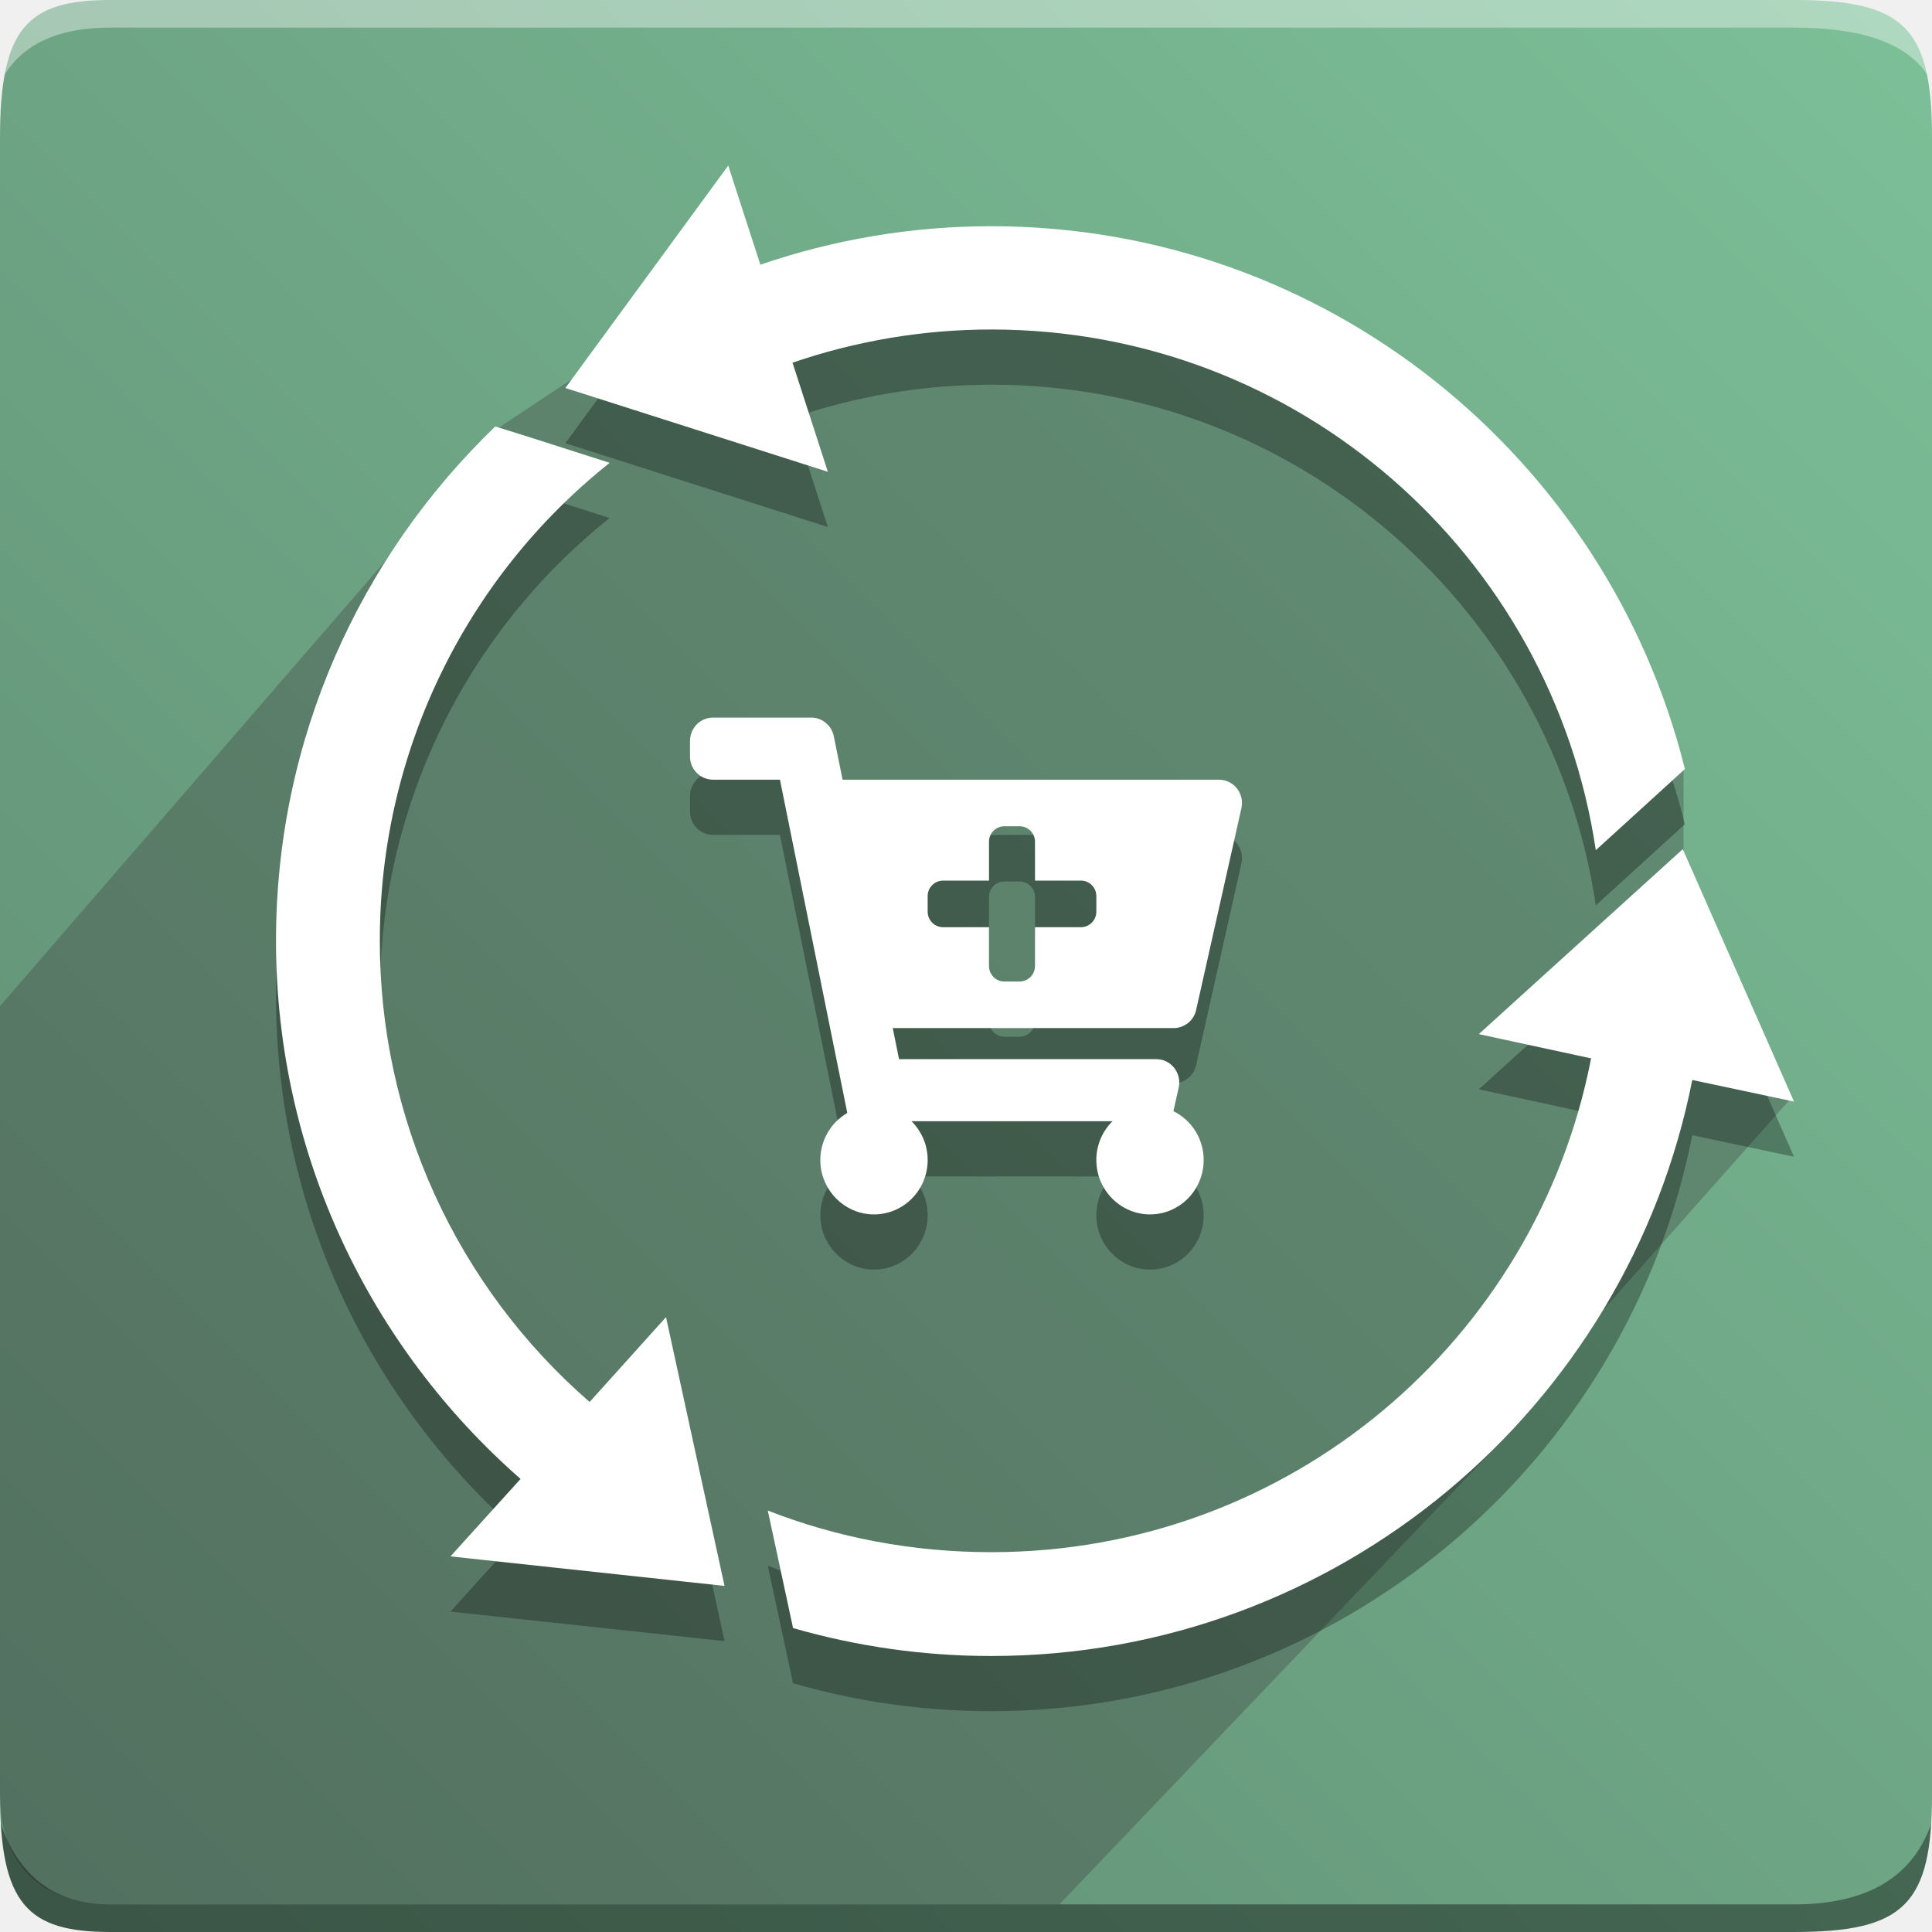
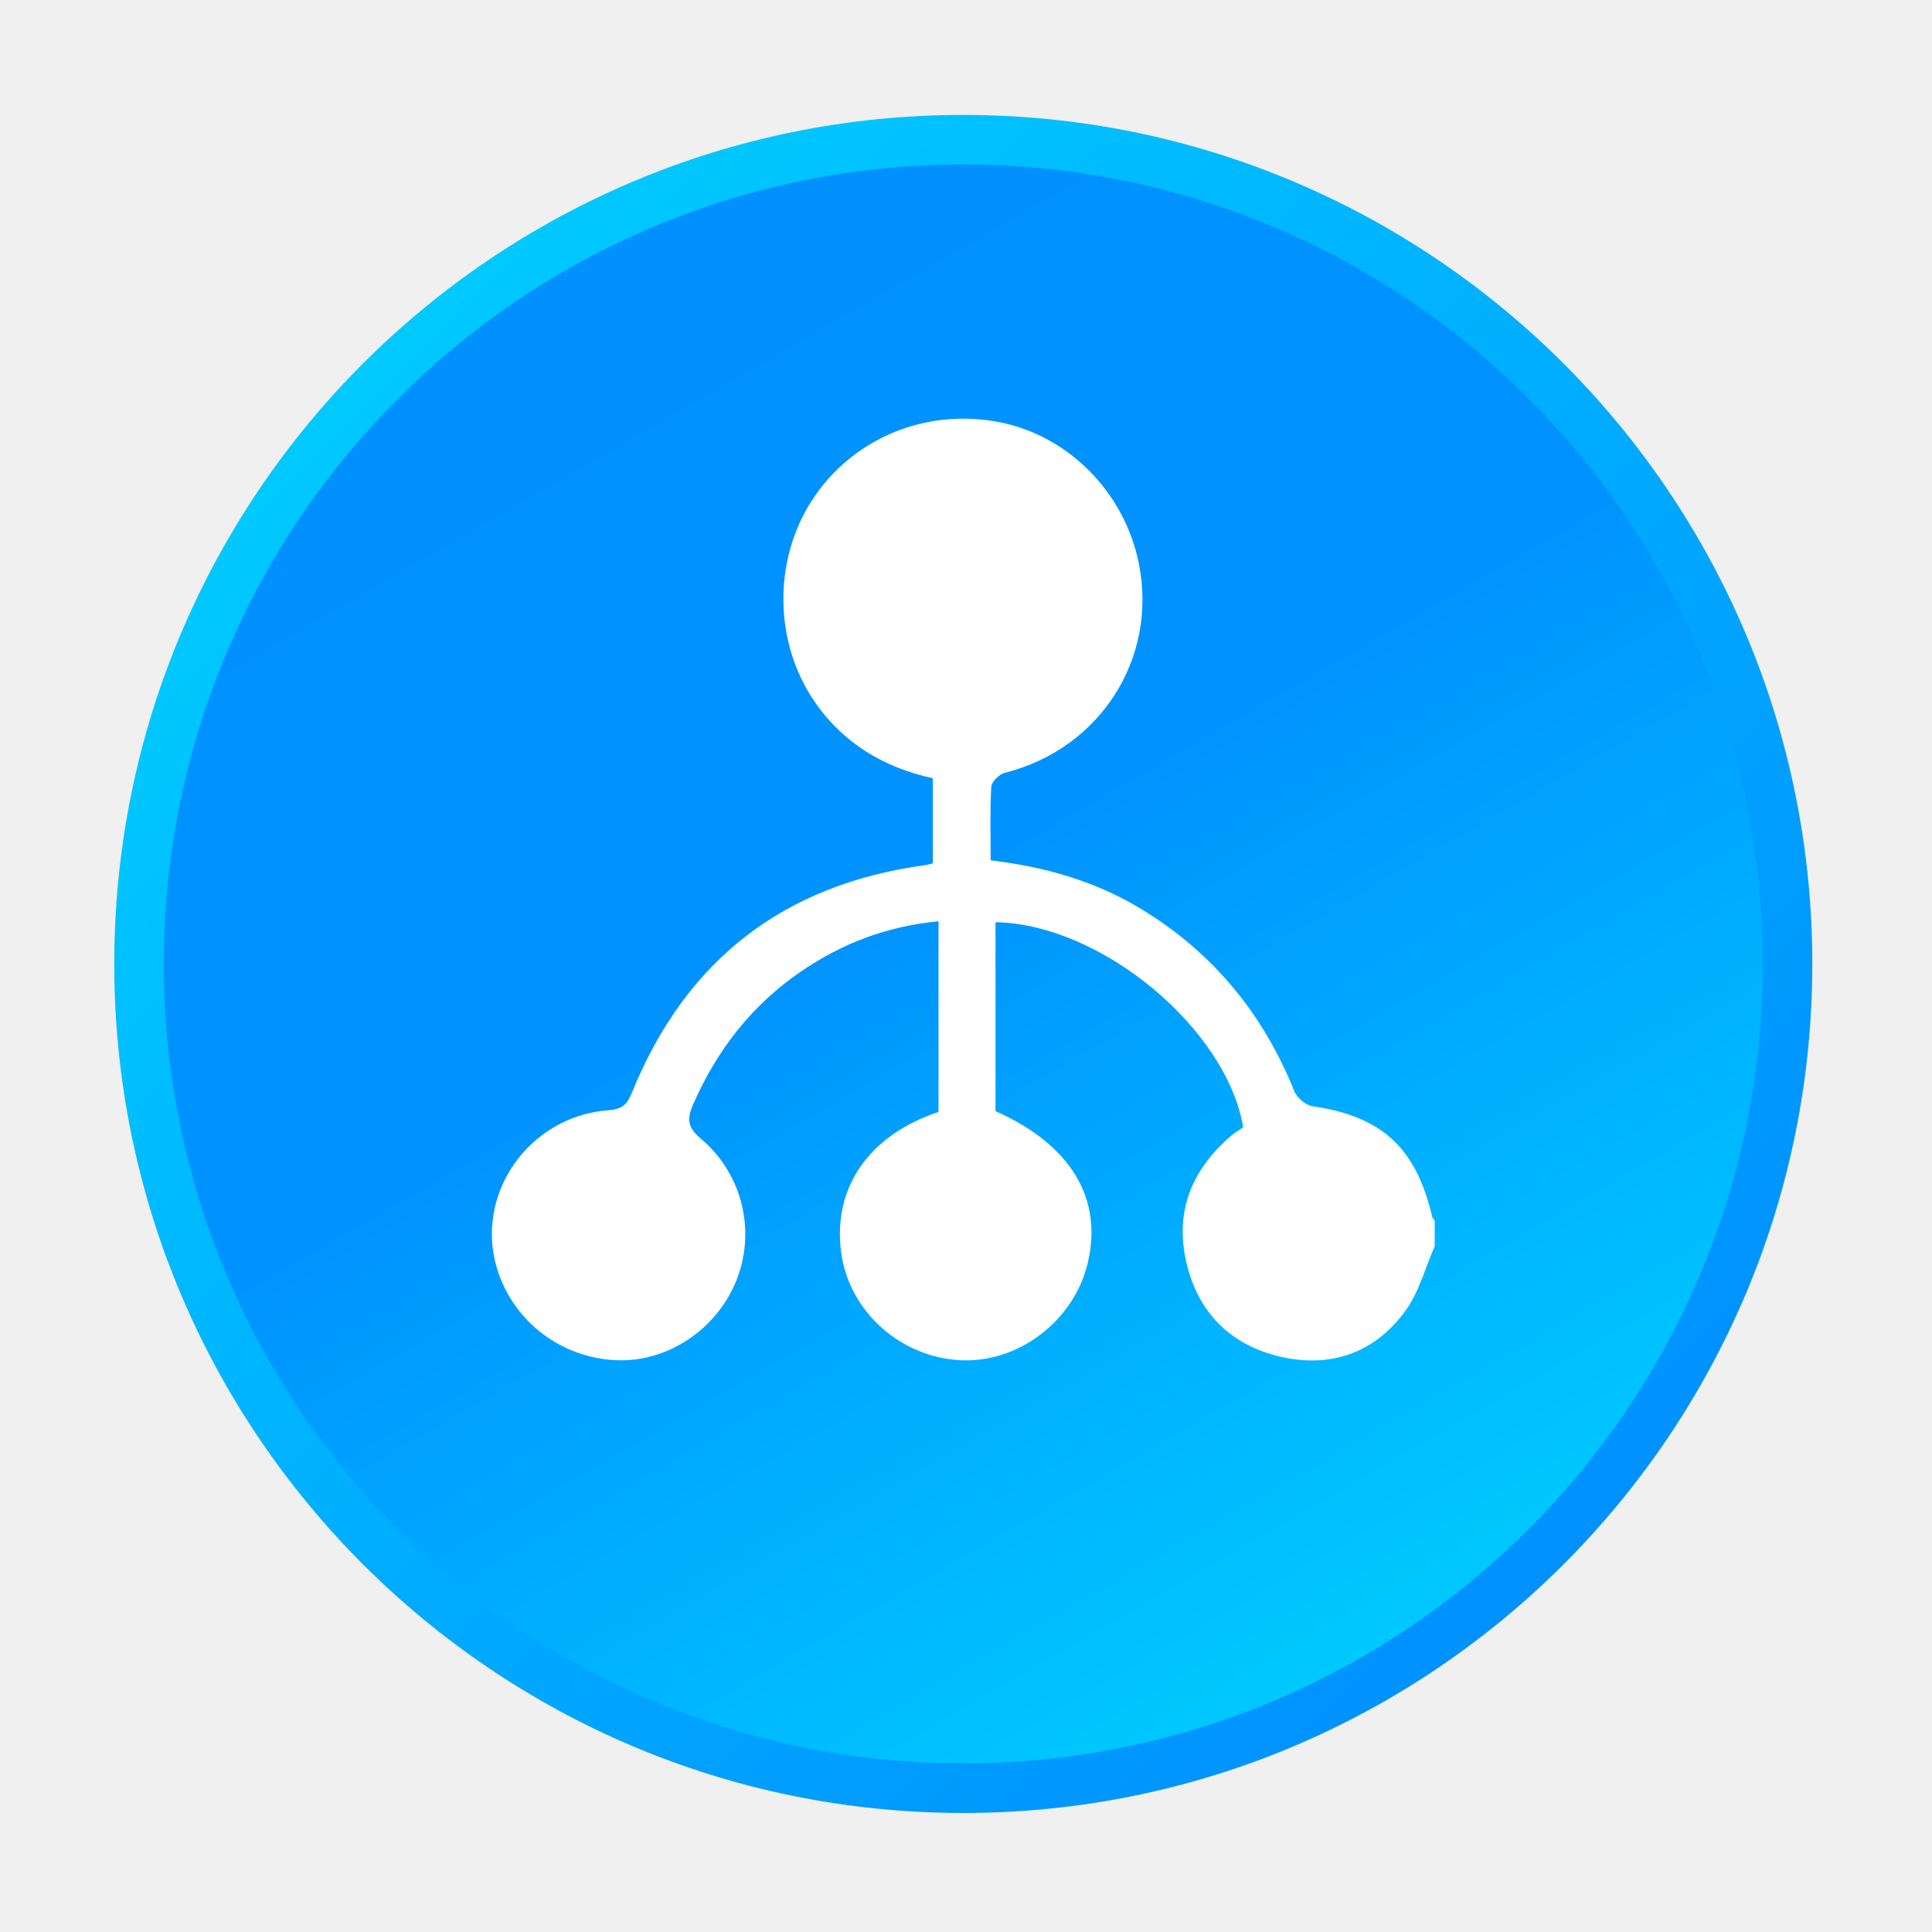
- <svg xmlns="http://www.w3.org/2000/svg" xmlns:xlink="http://www.w3.org/1999/xlink" width="70" height="70" viewBox="0 0 70 70">
-   <defs>
-     <path id="a" d="M4 0h61c4 0 5 1 5 5v60c0 4-1 5-5 5H4c-3 0-4-1-4-5V5c0-4 1-5 4-5z" />
-     <linearGradient id="c" x1="100%" x2="0%" y1="0%" y2="100%">
-       <stop offset="0%" stop-color="#7CC098" />
-       <stop offset="100%" stop-color="#5F8A71" />
-     </linearGradient>
-     <path id="d" d="M42.525 39.25H32.346l.228 1.125h9.32c.534 0 .93.503.812 1.03l-.191.854a1.971 1.971 0 0 1 1.096 1.772c0 1.097-.886 1.985-1.973 1.969-1.035-.015-1.887-.866-1.915-1.914a1.975 1.975 0 0 1 .583-1.461h-7.28c.361.357.585.855.585 1.406 0 1.119-.921 2.02-2.037 1.967-.991-.047-1.797-.857-1.849-1.86a1.973 1.973 0 0 1 .974-1.814l-2.44-12.074h-2.426a.839.839 0 0 1-.833-.844v-.562c0-.466.373-.844.833-.844h3.56c.396 0 .737.282.817.675l.318 1.575h13.638c.535 0 .931.503.813 1.03l-1.641 7.313a.836.836 0 0 1-.813.657zm-3.358-5.344H37.5V32.5a.559.559 0 0 0-.556-.563h-.555a.559.559 0 0 0-.556.563v1.406h-1.666a.559.559 0 0 0-.556.563v.562c0 .31.249.563.556.563h1.666V37c0 .31.25.562.556.562h.555A.559.559 0 0 0 37.5 37v-1.406h1.667a.559.559 0 0 0 .555-.563v-.562a.559.559 0 0 0-.555-.563zM26.385 8l-5.9 8.058 9.51 3.036-1.28-3.953a22.208 22.208 0 0 1 7.2-1.203c11.135 0 20.316 8.182 21.904 18.866l3.228-2.94c-2.799-11.282-12.995-19.668-25.132-19.668a25.8 25.8 0 0 0-8.365 1.394L26.385 8zm-8.44 9.452C13.046 22.167 10 28.769 10 36.088c0 7.763 3.434 14.745 8.861 19.496l-2.54 2.807 9.93 1.07-2.12-9.739-2.768 3.074a22.075 22.075 0 0 1-7.6-16.708 22.073 22.073 0 0 1 8.326-17.319l-2.922-.935-1.223-.382zM60.97 32.766l-7.39 6.702 4.068.879c-1.98 10.21-10.933 17.891-21.733 17.891-2.858 0-5.591-.528-8.097-1.508l.916 4.258A25.918 25.918 0 0 0 35.914 62c12.565 0 23.05-8.988 25.4-20.87l3.686.782-4.03-9.146z" />
-     <path id="e" d="M42.525 37.25H32.346l.228 1.125h9.32c.534 0 .93.503.812 1.03l-.191.854a1.971 1.971 0 0 1 1.096 1.772c0 1.097-.886 1.985-1.973 1.969-1.035-.015-1.887-.866-1.915-1.914a1.975 1.975 0 0 1 .583-1.461h-7.28c.361.357.585.855.585 1.406 0 1.119-.921 2.02-2.037 1.967-.991-.047-1.797-.857-1.849-1.86a1.973 1.973 0 0 1 .974-1.814l-2.44-12.074h-2.426a.839.839 0 0 1-.833-.844v-.562c0-.466.373-.844.833-.844h3.56c.396 0 .737.282.817.675l.318 1.575h13.638c.535 0 .931.503.813 1.03l-1.641 7.313a.836.836 0 0 1-.813.657zm-3.358-5.344H37.5V30.5a.559.559 0 0 0-.556-.563h-.555a.559.559 0 0 0-.556.563v1.406h-1.666a.559.559 0 0 0-.556.563v.562c0 .31.249.563.556.563h1.666V35c0 .31.25.562.556.562h.555A.559.559 0 0 0 37.5 35v-1.406h1.667a.559.559 0 0 0 .555-.563v-.562a.559.559 0 0 0-.555-.563zM26.385 6l-5.9 8.058 9.51 3.036-1.28-3.953a22.208 22.208 0 0 1 7.2-1.203c11.135 0 20.316 8.182 21.904 18.866l3.228-2.94C58.248 16.582 48.052 8.196 35.915 8.196A25.8 25.8 0 0 0 27.55 9.59L26.385 6zm-8.44 9.452C13.046 20.167 10 26.769 10 34.088c0 7.763 3.434 14.745 8.861 19.496l-2.54 2.807 9.93 1.07-2.12-9.739-2.768 3.074a22.075 22.075 0 0 1-7.6-16.708 22.073 22.073 0 0 1 8.326-17.319l-2.922-.935-1.223-.382zM60.97 30.766l-7.39 6.702 4.068.879c-1.98 10.21-10.933 17.891-21.733 17.891-2.858 0-5.591-.528-8.097-1.508l.916 4.258A25.918 25.918 0 0 0 35.914 60c12.565 0 23.05-8.988 25.4-20.87l3.686.782-4.03-9.146z" />
-   </defs>
-   <g fill="none" fill-rule="evenodd">
-     <mask id="b" fill="#fff">
-       <use xlink:href="#a" />
-     </mask>
-     <g mask="url(#b)">
-       <path fill="url(#c)" d="M0 0H70V70H0z" />
-       <path fill="#FFF" fill-opacity=".383" d="M4 1h61c2.667 0 4.333.667 5 2V0H0v3c.667-1.333 2-2 4-2z" />
-       <path fill="#393939" d="M38.386 69H4c-2 0-4-1-4-4V36.453l14.194-16.398 3.743-4.473 6.001-3.975C38.52 11.29 47.207 12.422 50 15c1.762 1.626 5.428 5.916 10.998 12.868v3.175l3.838 8.813-8.77 9.88-1.372 2.168L38.386 69z" opacity=".324" />
-       <path fill="#000" fill-opacity=".383" d="M4 69h61c2.667 0 4.333-1 5-3v4H0v-4c.667 2 2 3 4 3z" />
-       <use fill="#000" fill-opacity=".3" fill-rule="nonzero" xlink:href="#d" />
-       <use fill="#FFF" fill-rule="nonzero" xlink:href="#e" />
+ <svg xmlns="http://www.w3.org/2000/svg" version="1.1" id="Layer_1" x="0px" y="0px" width="512px" height="512px" viewBox="0 0 512 512" enable-background="new 0 0 512 512" xml:space="preserve">
+   <g>
+     <g>
+       <linearGradient id="SVGID_1_" gradientUnits="userSpaceOnUse" x1="99.645" y1="99.819" x2="415.718" y2="415.892">
+         <stop offset="0" style="stop-color:#00C9FF" />
+         <stop offset="1" style="stop-color:#0091FF" />
+       </linearGradient>
+       <path fill="url(#SVGID_1_)" d="M480.28,255.455c0,124.261-100.733,225-225,225s-225-100.739-225-225    c0-124.267,100.733-225,225-225S480.28,131.188,480.28,255.455z" />
+       <linearGradient id="SVGID_2_" gradientUnits="userSpaceOnUse" x1="149.334" y1="71.951" x2="361.227" y2="438.961">
+         <stop offset="0" style="stop-color:#0091FF" />
+         <stop offset="0.448" style="stop-color:#0093FF" />
+         <stop offset="1" style="stop-color:#00C9FF" />
+       </linearGradient>
+       <circle fill="url(#SVGID_2_)" cx="255.28" cy="255.455" r="211.858" />
    </g>
  </g>
+   <g>
+     <path fill-rule="evenodd" clip-rule="evenodd" fill="#FFFFFF" d="M380.213,330.266c-2.536,5.764-4.162,12.194-7.793,17.158   c-8.222,11.271-20.08,15.274-33.521,12.011c-12.891-3.13-21.394-11.632-24.468-24.75c-3.209-13.655,1.424-24.792,11.889-33.74   c0.984-0.844,2.134-1.485,3.142-2.177c-4.407-26.24-37.707-53.912-65.642-54.37c0,16.693,0,33.38,0,50.062   c19.927,8.881,28.558,23.147,24.419,40.336c-3.661,15.251-18.313,26.431-33.667,25.679c-16.088-0.782-29.67-13.105-31.681-28.723   c-2.194-17.06,7.347-30.898,25.825-37.078c0-16.577,0-33.271,0-50.526c-13.649,1.302-25.727,5.893-36.724,13.497   c-12.922,8.924-22.121,20.819-28.362,35.171c-1.632,3.741-1.412,5.996,2.078,8.924c11.229,9.426,14.713,24.902,9.291,37.953   c-5.318,12.806-18.185,21.289-31.522,20.782c-14.646-0.557-27.304-10.146-31.668-23.998c-6.247-19.829,8.258-40.776,29.639-42.279   c3.771-0.27,4.847-1.767,6.1-4.842c14.254-34.944,40.147-54.987,77.573-60.073c0.55-0.073,1.094-0.244,2.084-0.477   c0-7.347,0-14.774,0-22.561c-12.83-2.812-23.6-9.12-31.265-20.214c-10.782-15.611-11.143-37.292-0.837-53.319   c10.568-16.418,30.018-24.609,49.56-20.868c18.423,3.521,33.368,18.606,37.146,37.512c5.043,25.256-10.343,49.114-35.557,55.458   c-1.455,0.367-3.472,2.359-3.551,3.692c-0.373,6.357-0.165,12.756-0.165,19.493c14.517,1.717,28.001,5.611,40.183,13.068   c18.796,11.498,32.072,27.665,40.288,48.117c0.702,1.748,3.05,3.729,4.871,3.991c18.271,2.629,27.421,10.972,31.699,29.401   c0.073,0.33,0.416,0.599,0.636,0.898C380.213,325.742,380.213,328.004,380.213,330.266z" />
+   </g>
</svg>
